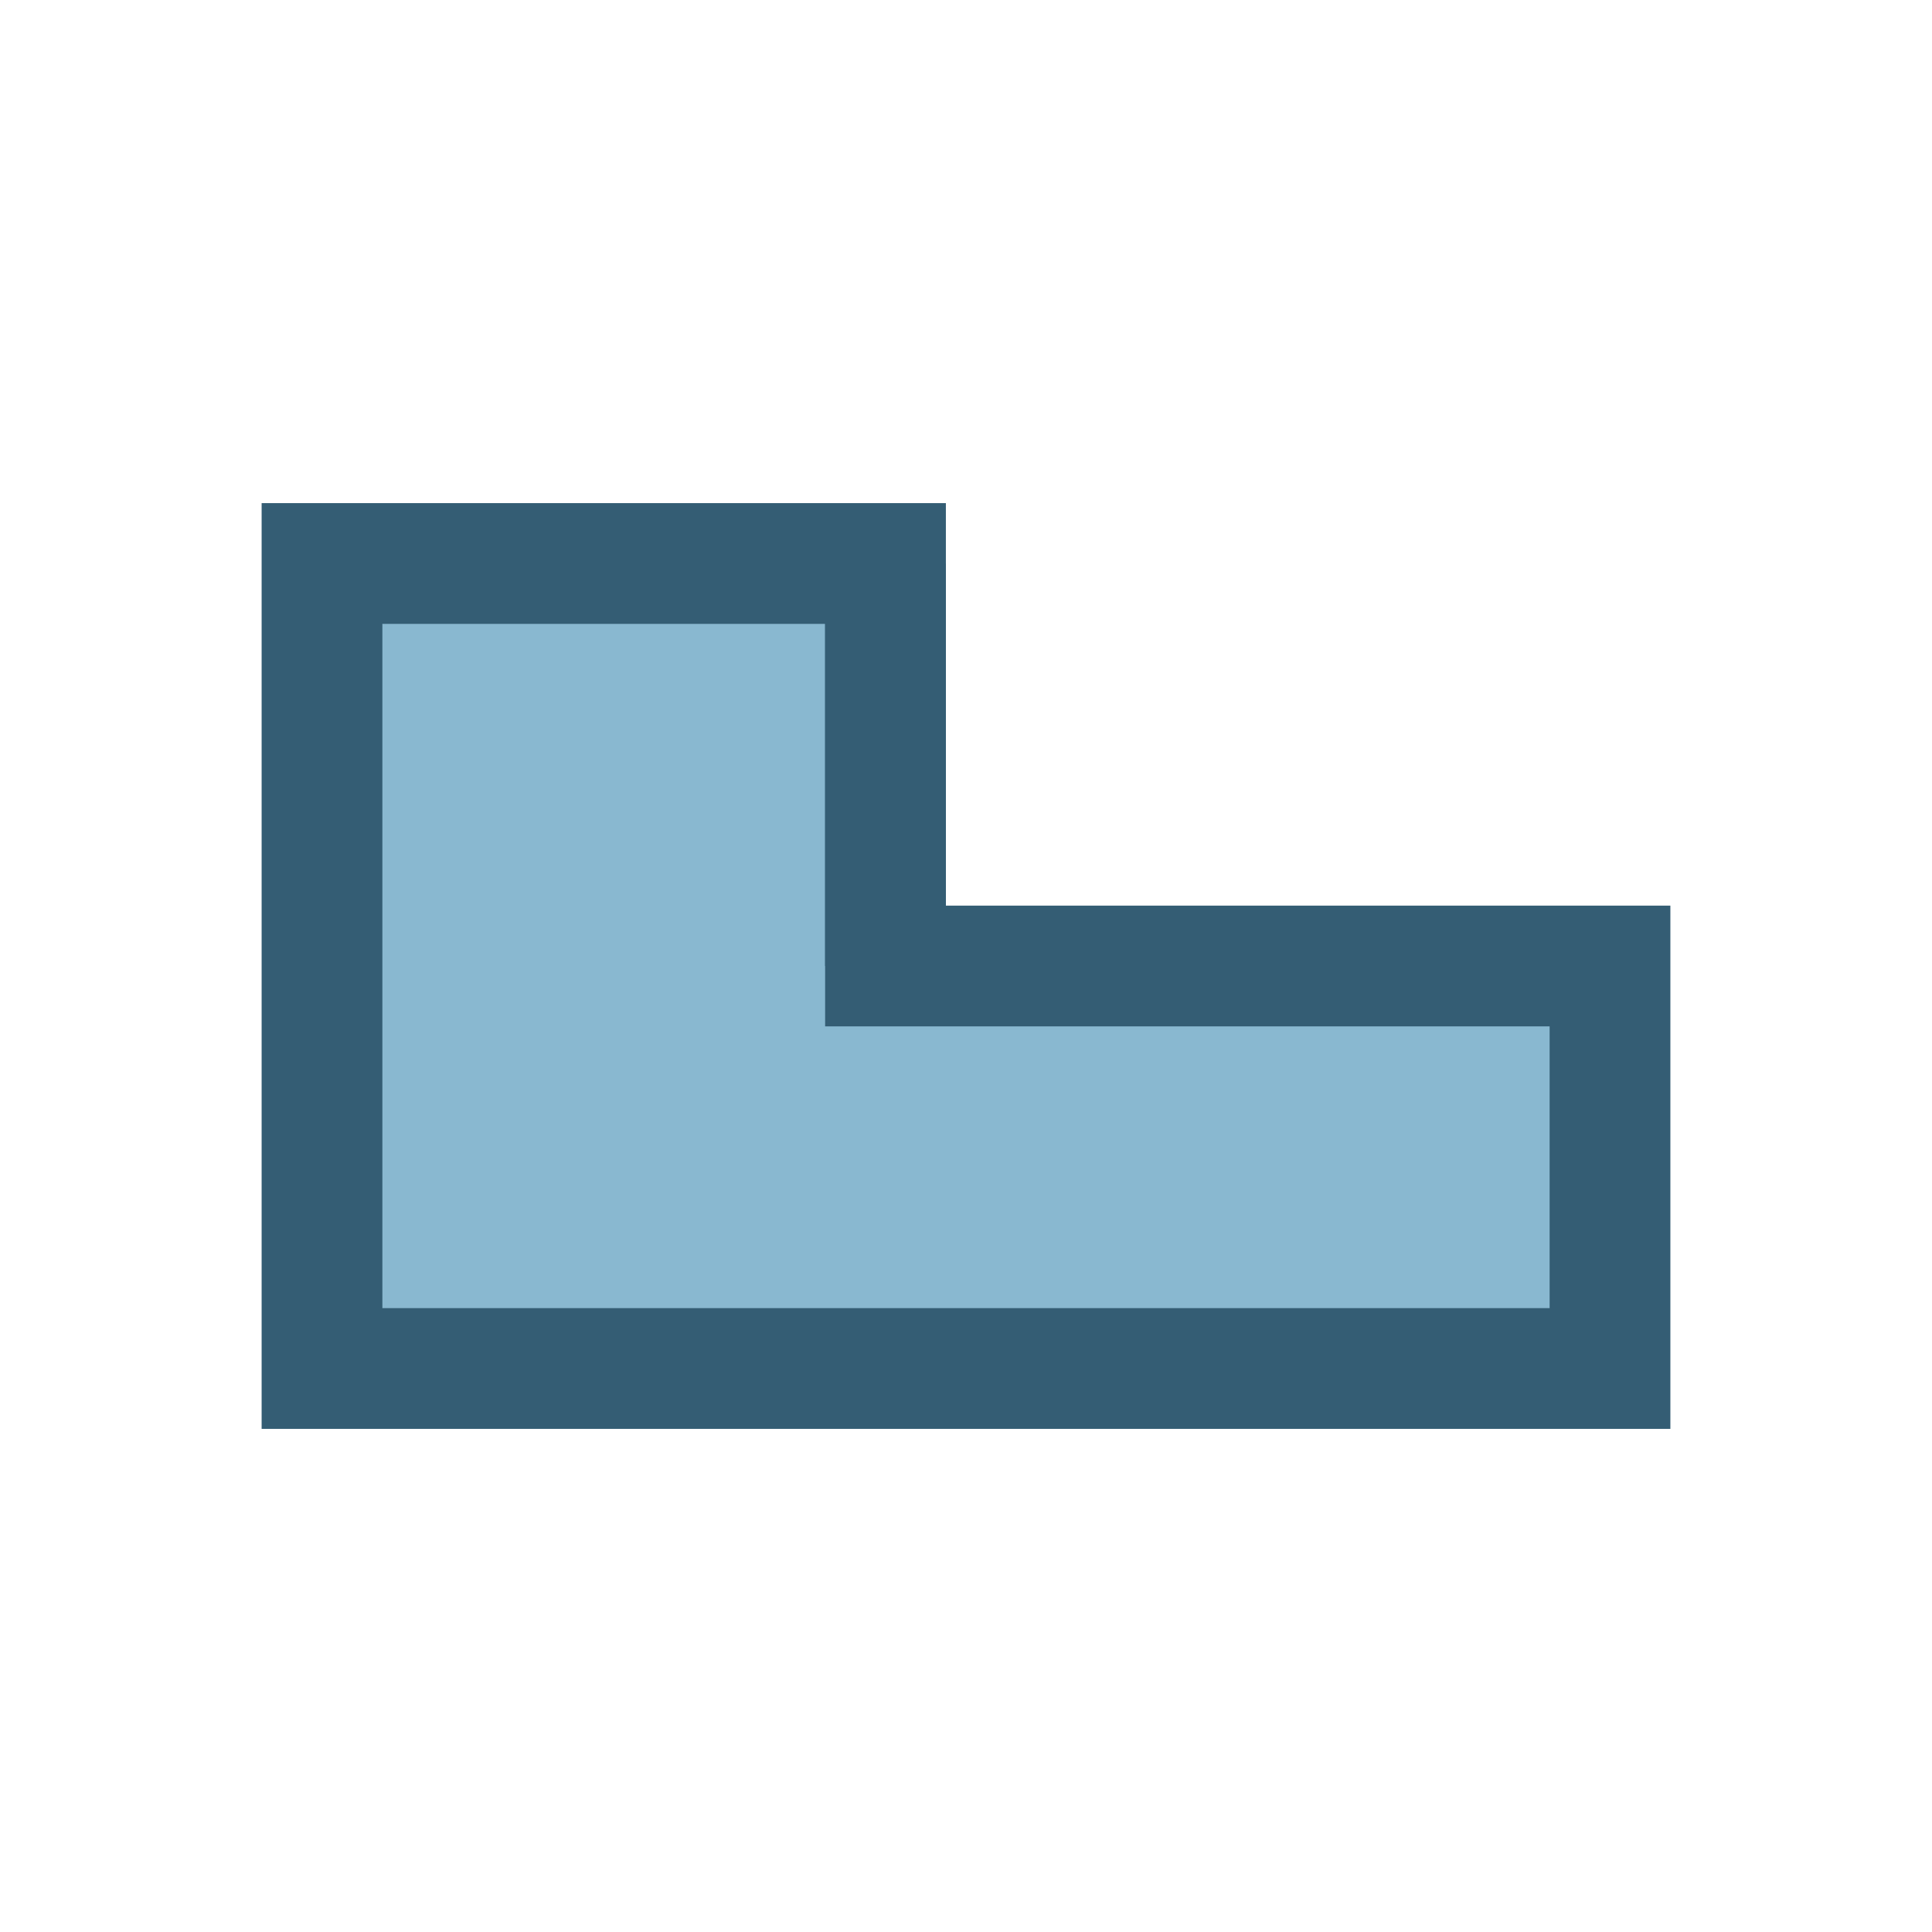
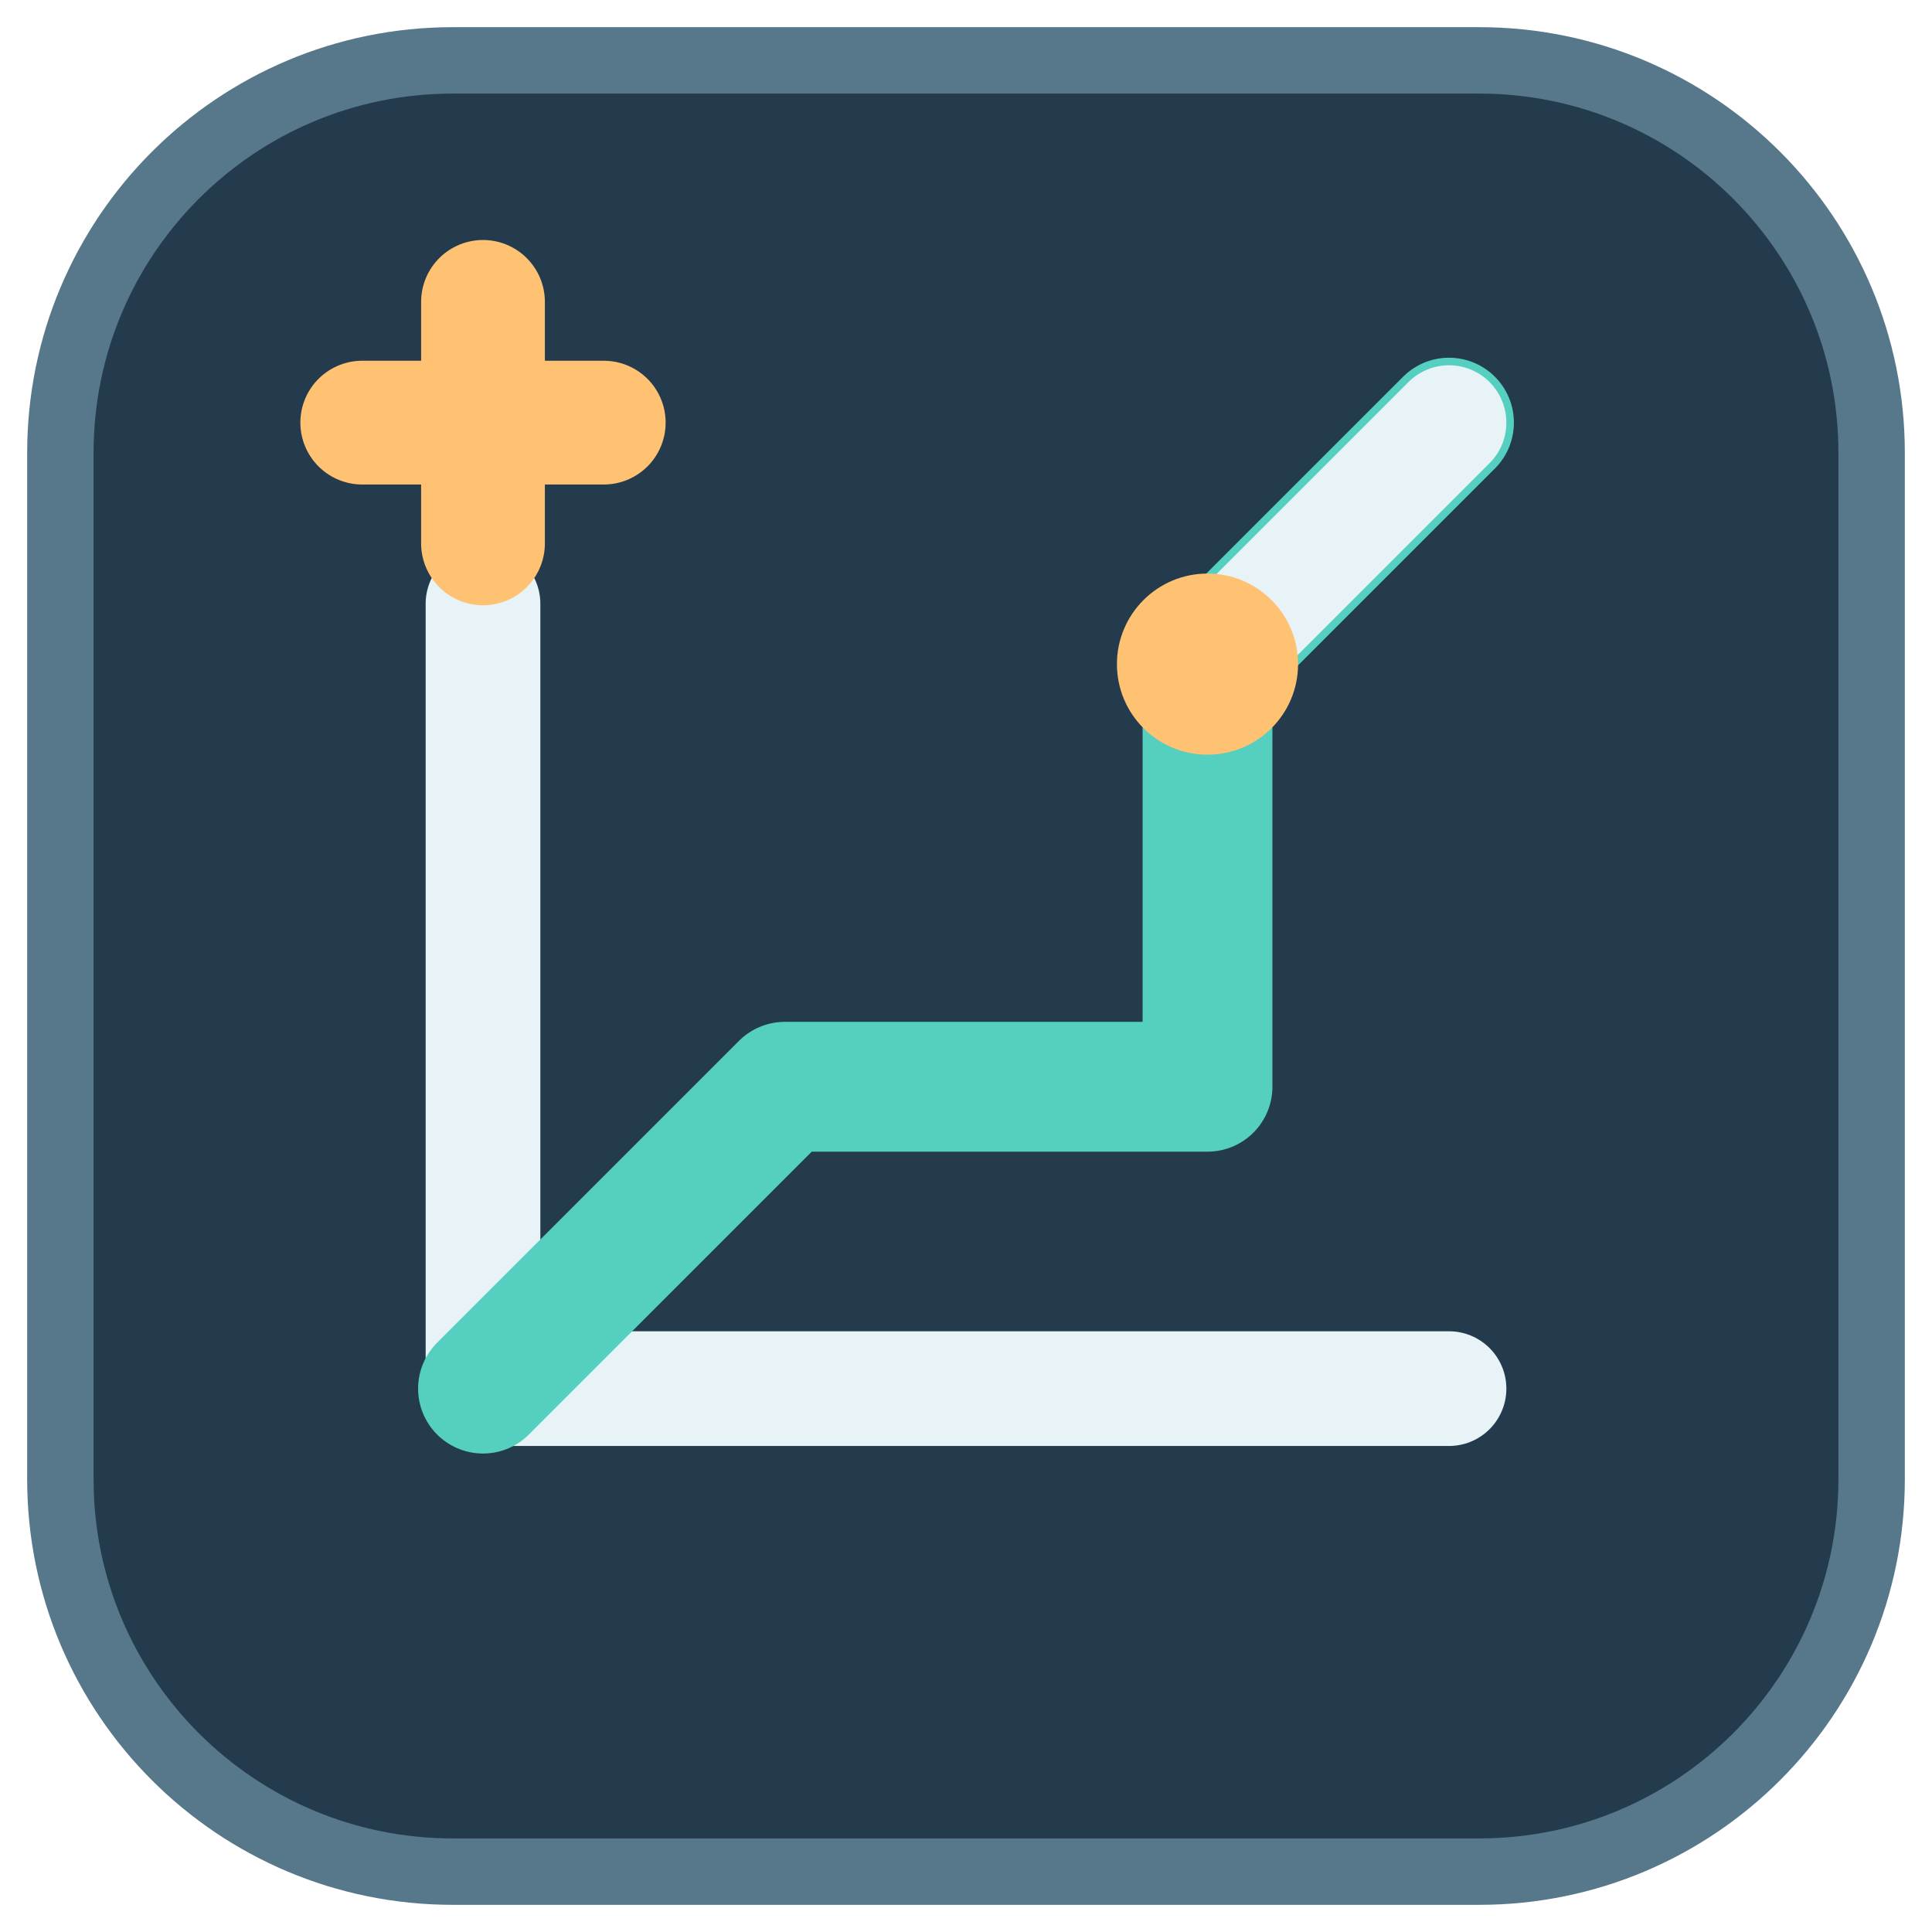
- <svg xmlns="http://www.w3.org/2000/svg" width="24" height="24" viewBox="0 0 24 24">
-   <path d="M4 17V7h7v5h9v5z" fill="#89b8d0" stroke="#345d74" stroke-width="1.5" />
-   <path d="M11 7v5" stroke="#345d74" stroke-width="1.5" />
+ <svg xmlns="http://www.w3.org/2000/svg" width="32" height="32" viewBox="0 0 32 32" role="img">
+   <rect x="1" y="1" width="30" height="30" rx="6.5" fill="#233B4D" stroke="#56788A" stroke-width="1.1" />
+   <path d="M8 10V23H24" stroke="#E7F3F7" stroke-width="1.9" stroke-linejoin="round" stroke-linecap="round" fill="none" />
+   <path d="M8 23L13 18H20V11L24 7" stroke="#55CFC0" stroke-width="2.15" stroke-linejoin="round" stroke-linecap="round" fill="none" />
+   <path d="M6 7L10 7M8 5V9" stroke="#FFC272" stroke-width="2.05" stroke-linejoin="round" stroke-linecap="round" fill="none" />
+   <path d="M20 11L24 7" stroke="#E7F3F7" stroke-width="1.9" stroke-linejoin="round" stroke-linecap="round" fill="none" />
+   <circle cx="20" cy="11" r="1.5" fill="#FFC272" />
</svg>
